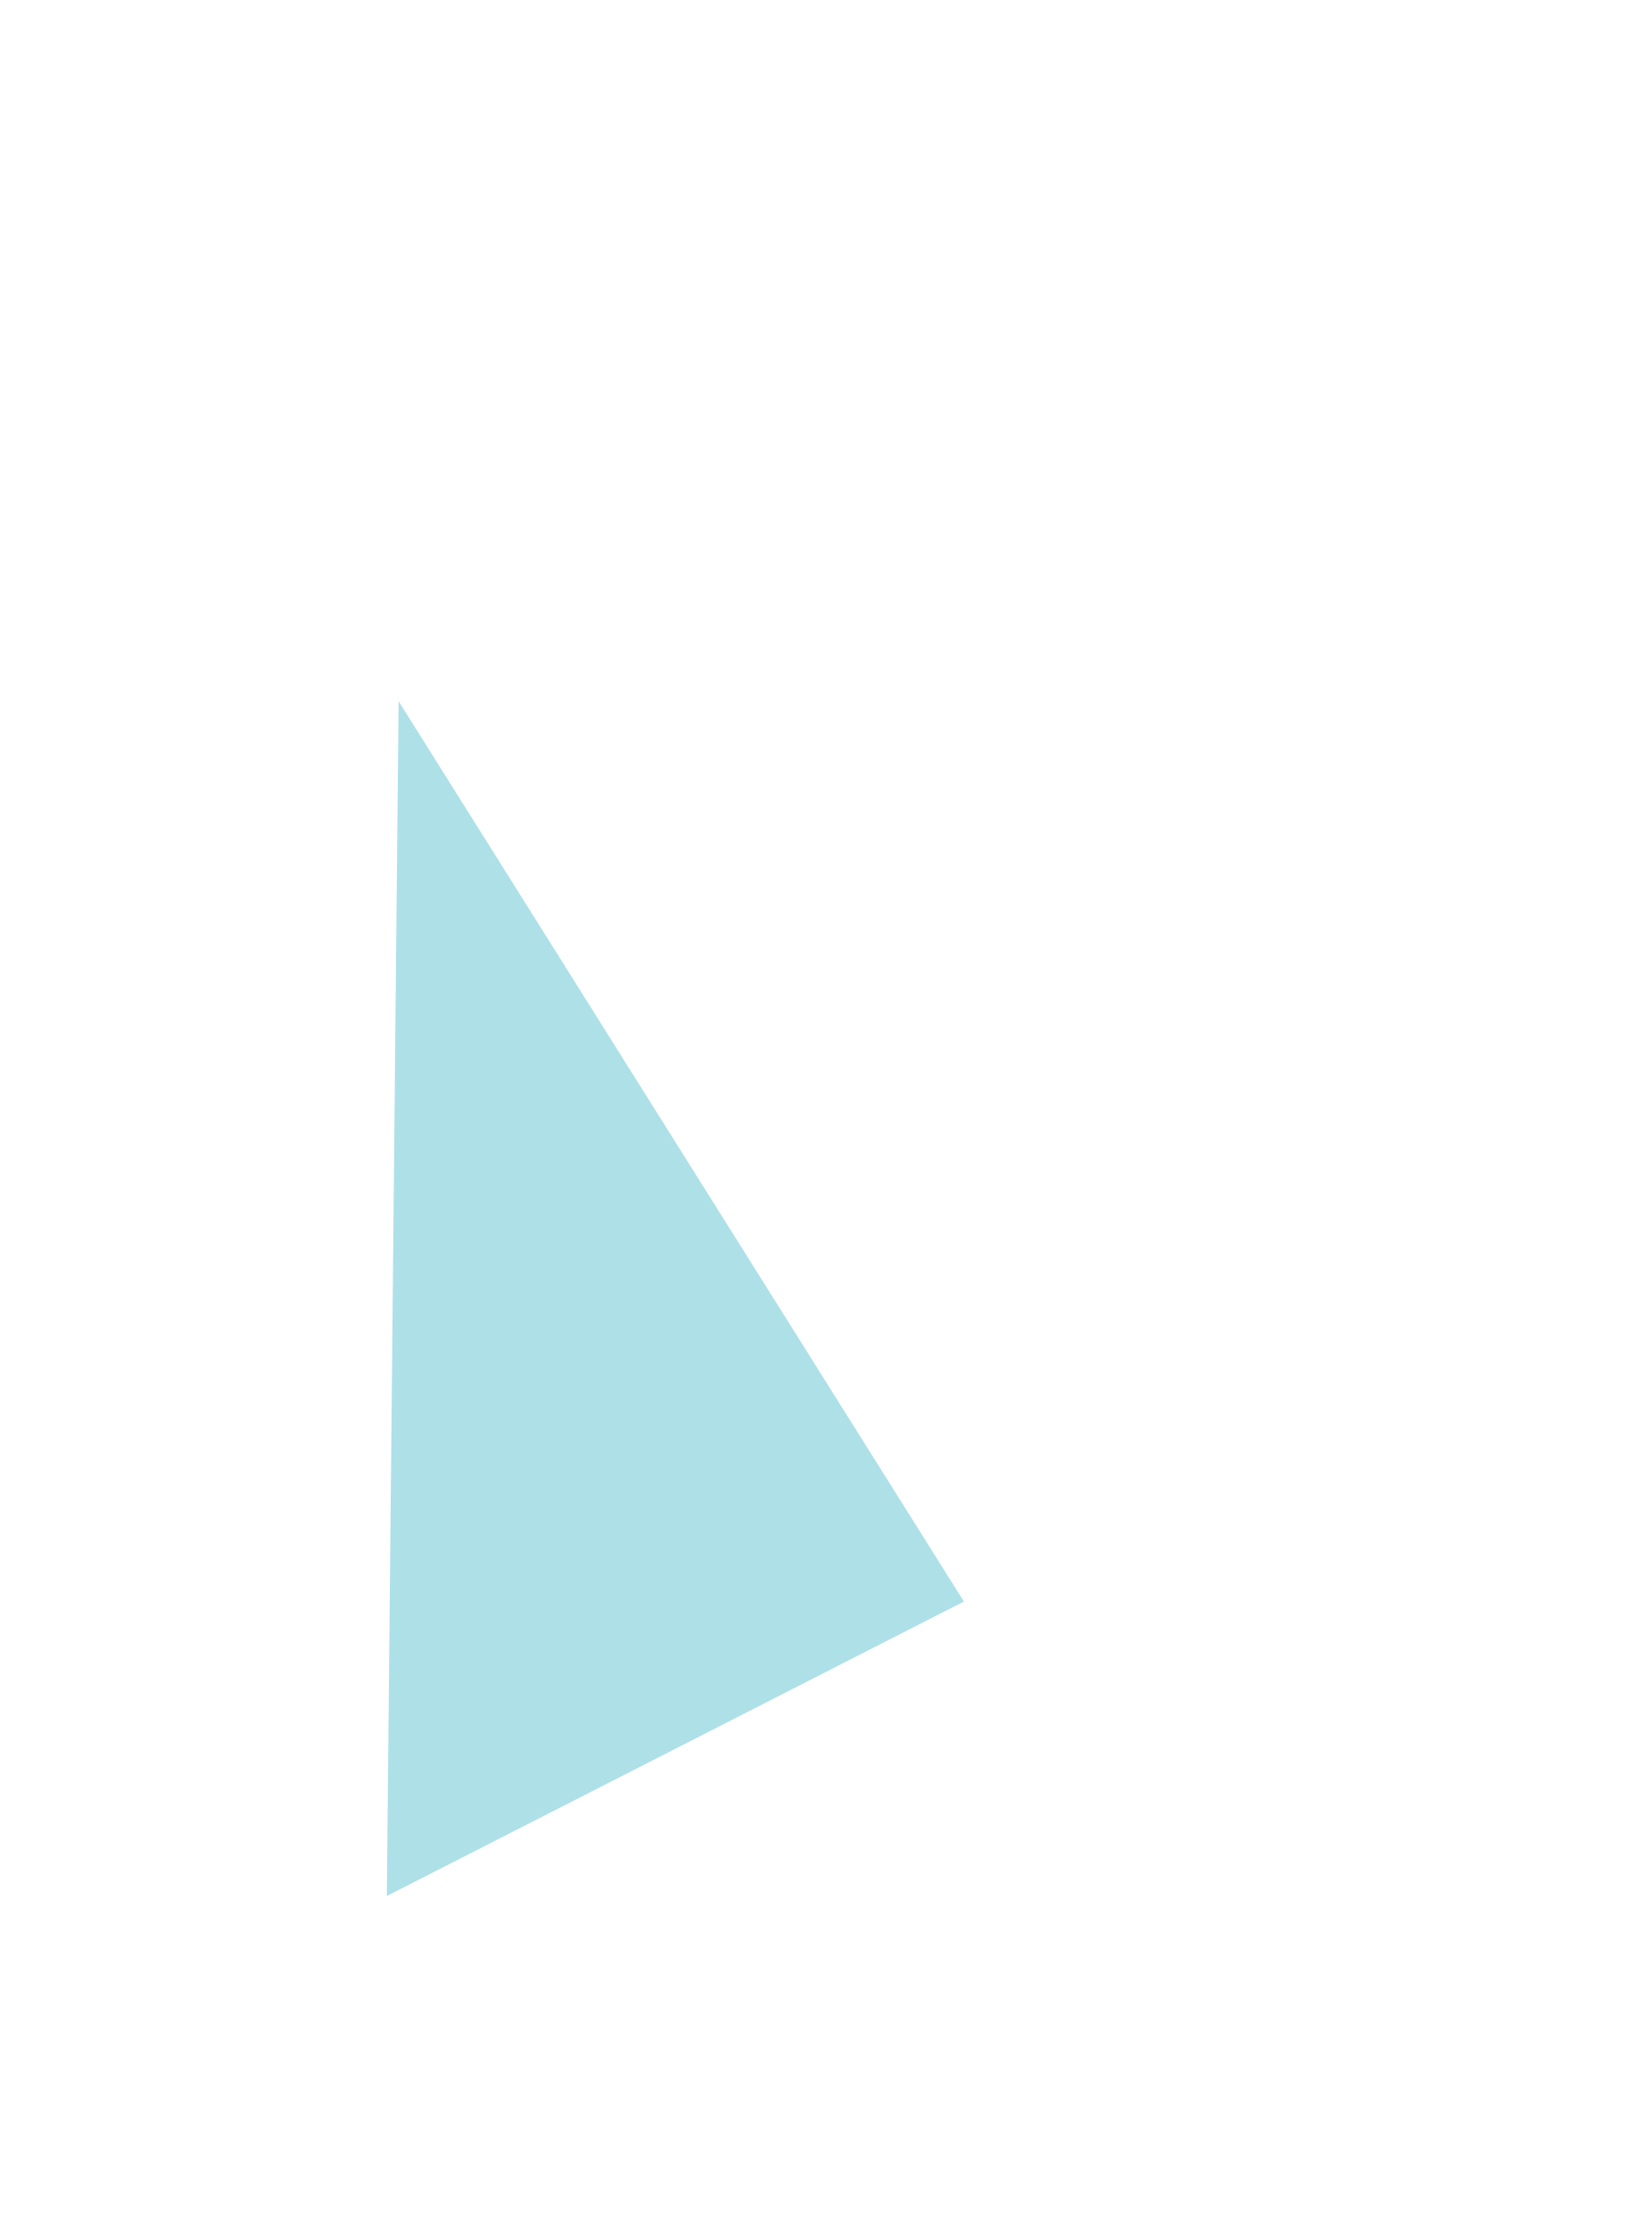
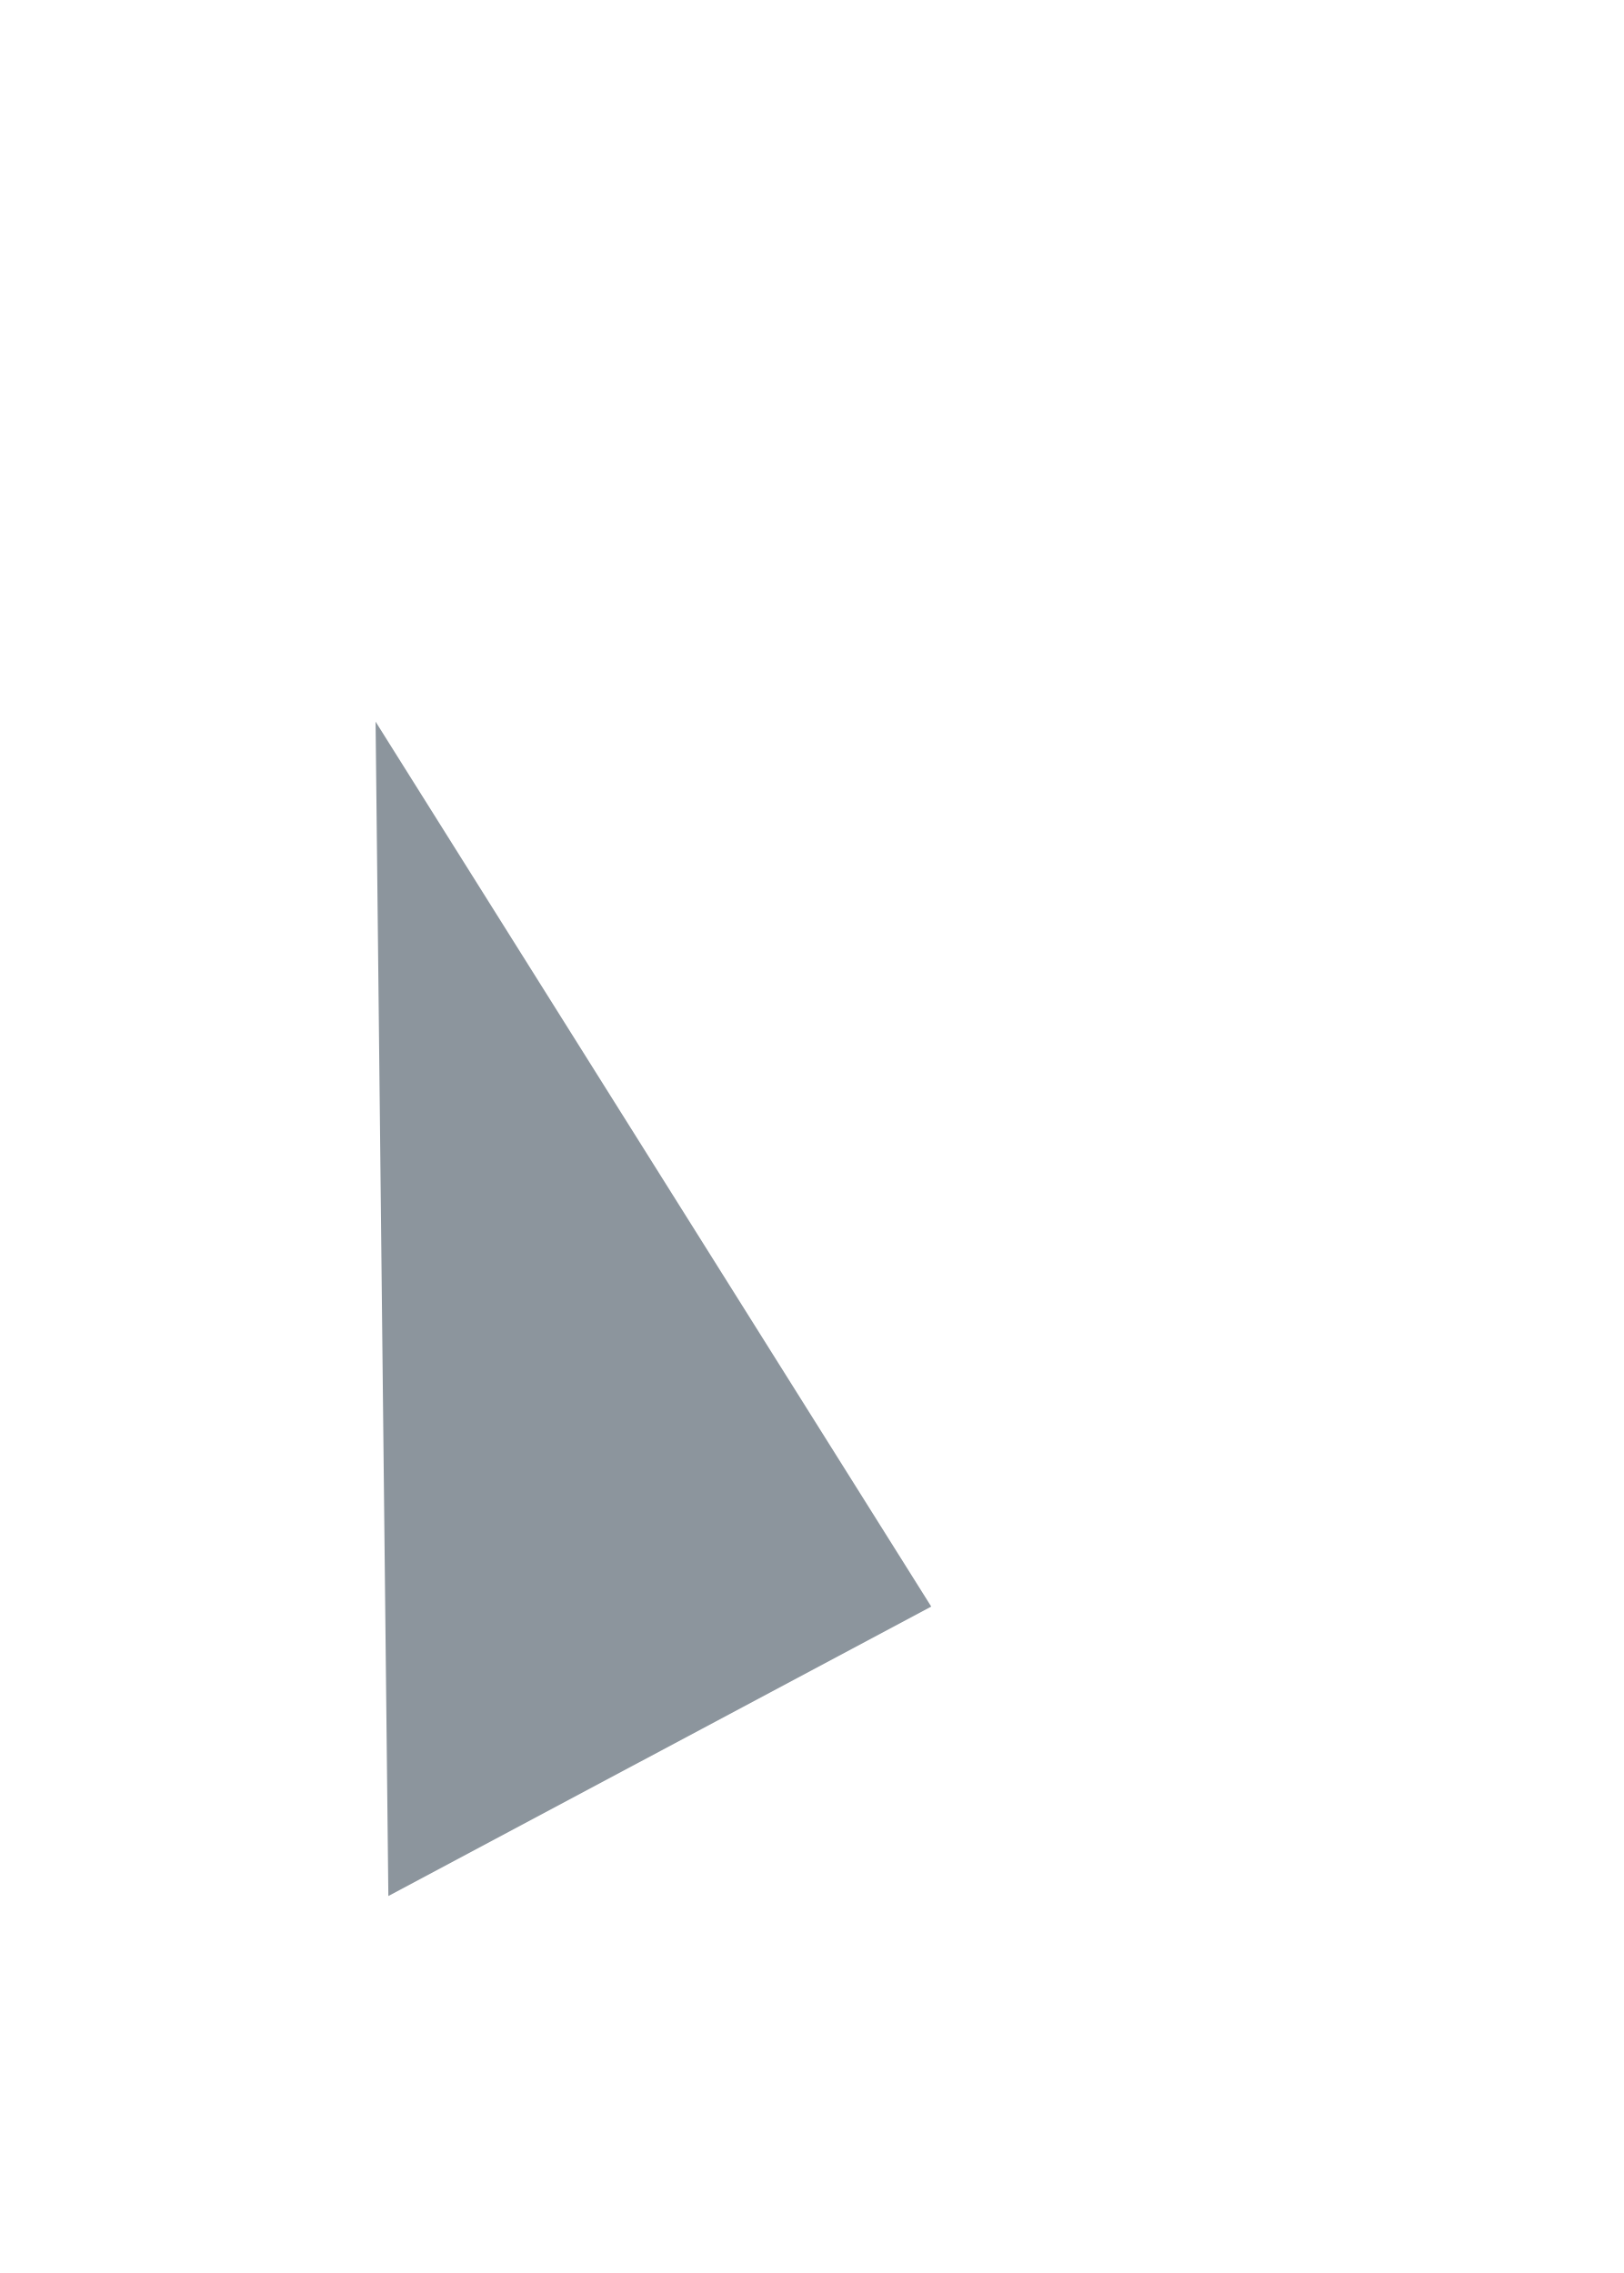
- <svg xmlns="http://www.w3.org/2000/svg" version="1.1" x="0px" y="0px" width="200px" height="270px" viewBox="0 0 200 270" style="enable-background:new 0 0 200 270;" xml:space="preserve">
+ <svg xmlns="http://www.w3.org/2000/svg" version="1.1" x="0px" y="0px" width="200px" height="280px" viewBox="0 0 200 280" style="enable-background:new 0 0 200 280;" xml:space="preserve">
  <g id="_x31_3-3">
-     <polygon style="fill:#AEE0E8;" points="46.835,229.562 116.704,193.908 48.261,84.896  " />
+     <polygon style="fill:#8C959D;" points="47.835,233.562 114.704,197.908 46.261,88.896  " />
  </g>
  <g id="Layer_1">
</g>
</svg>
